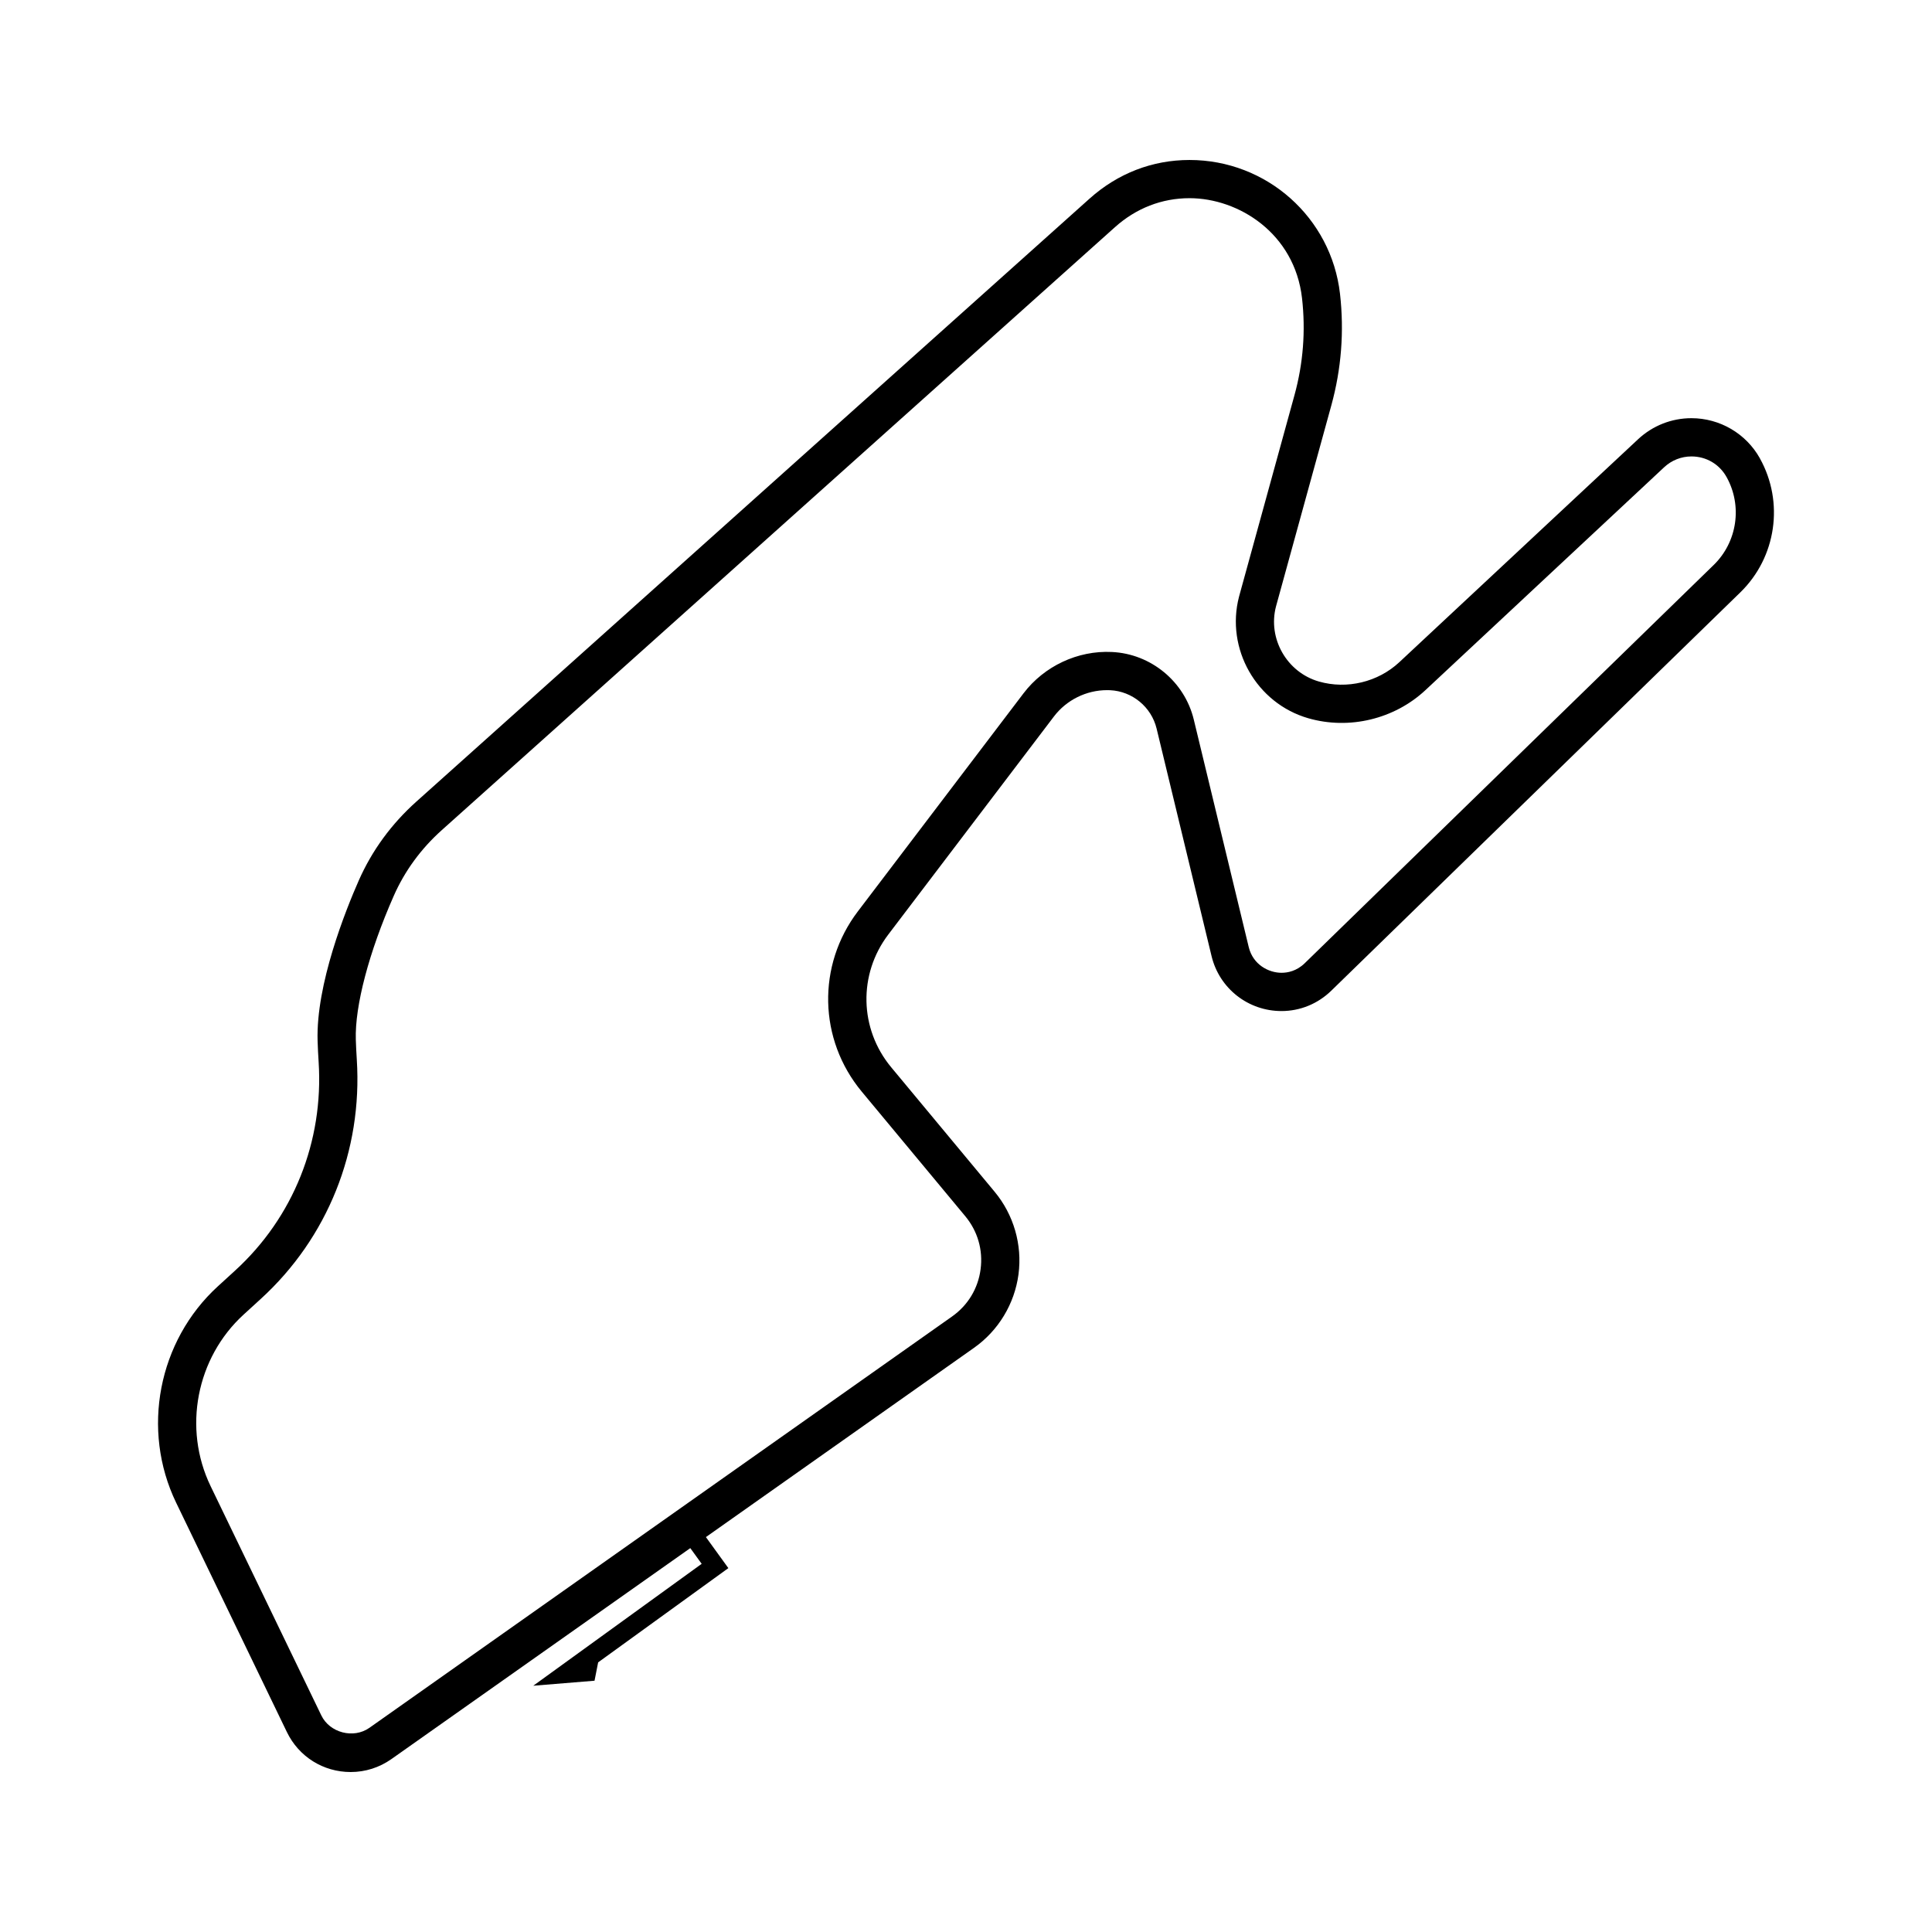
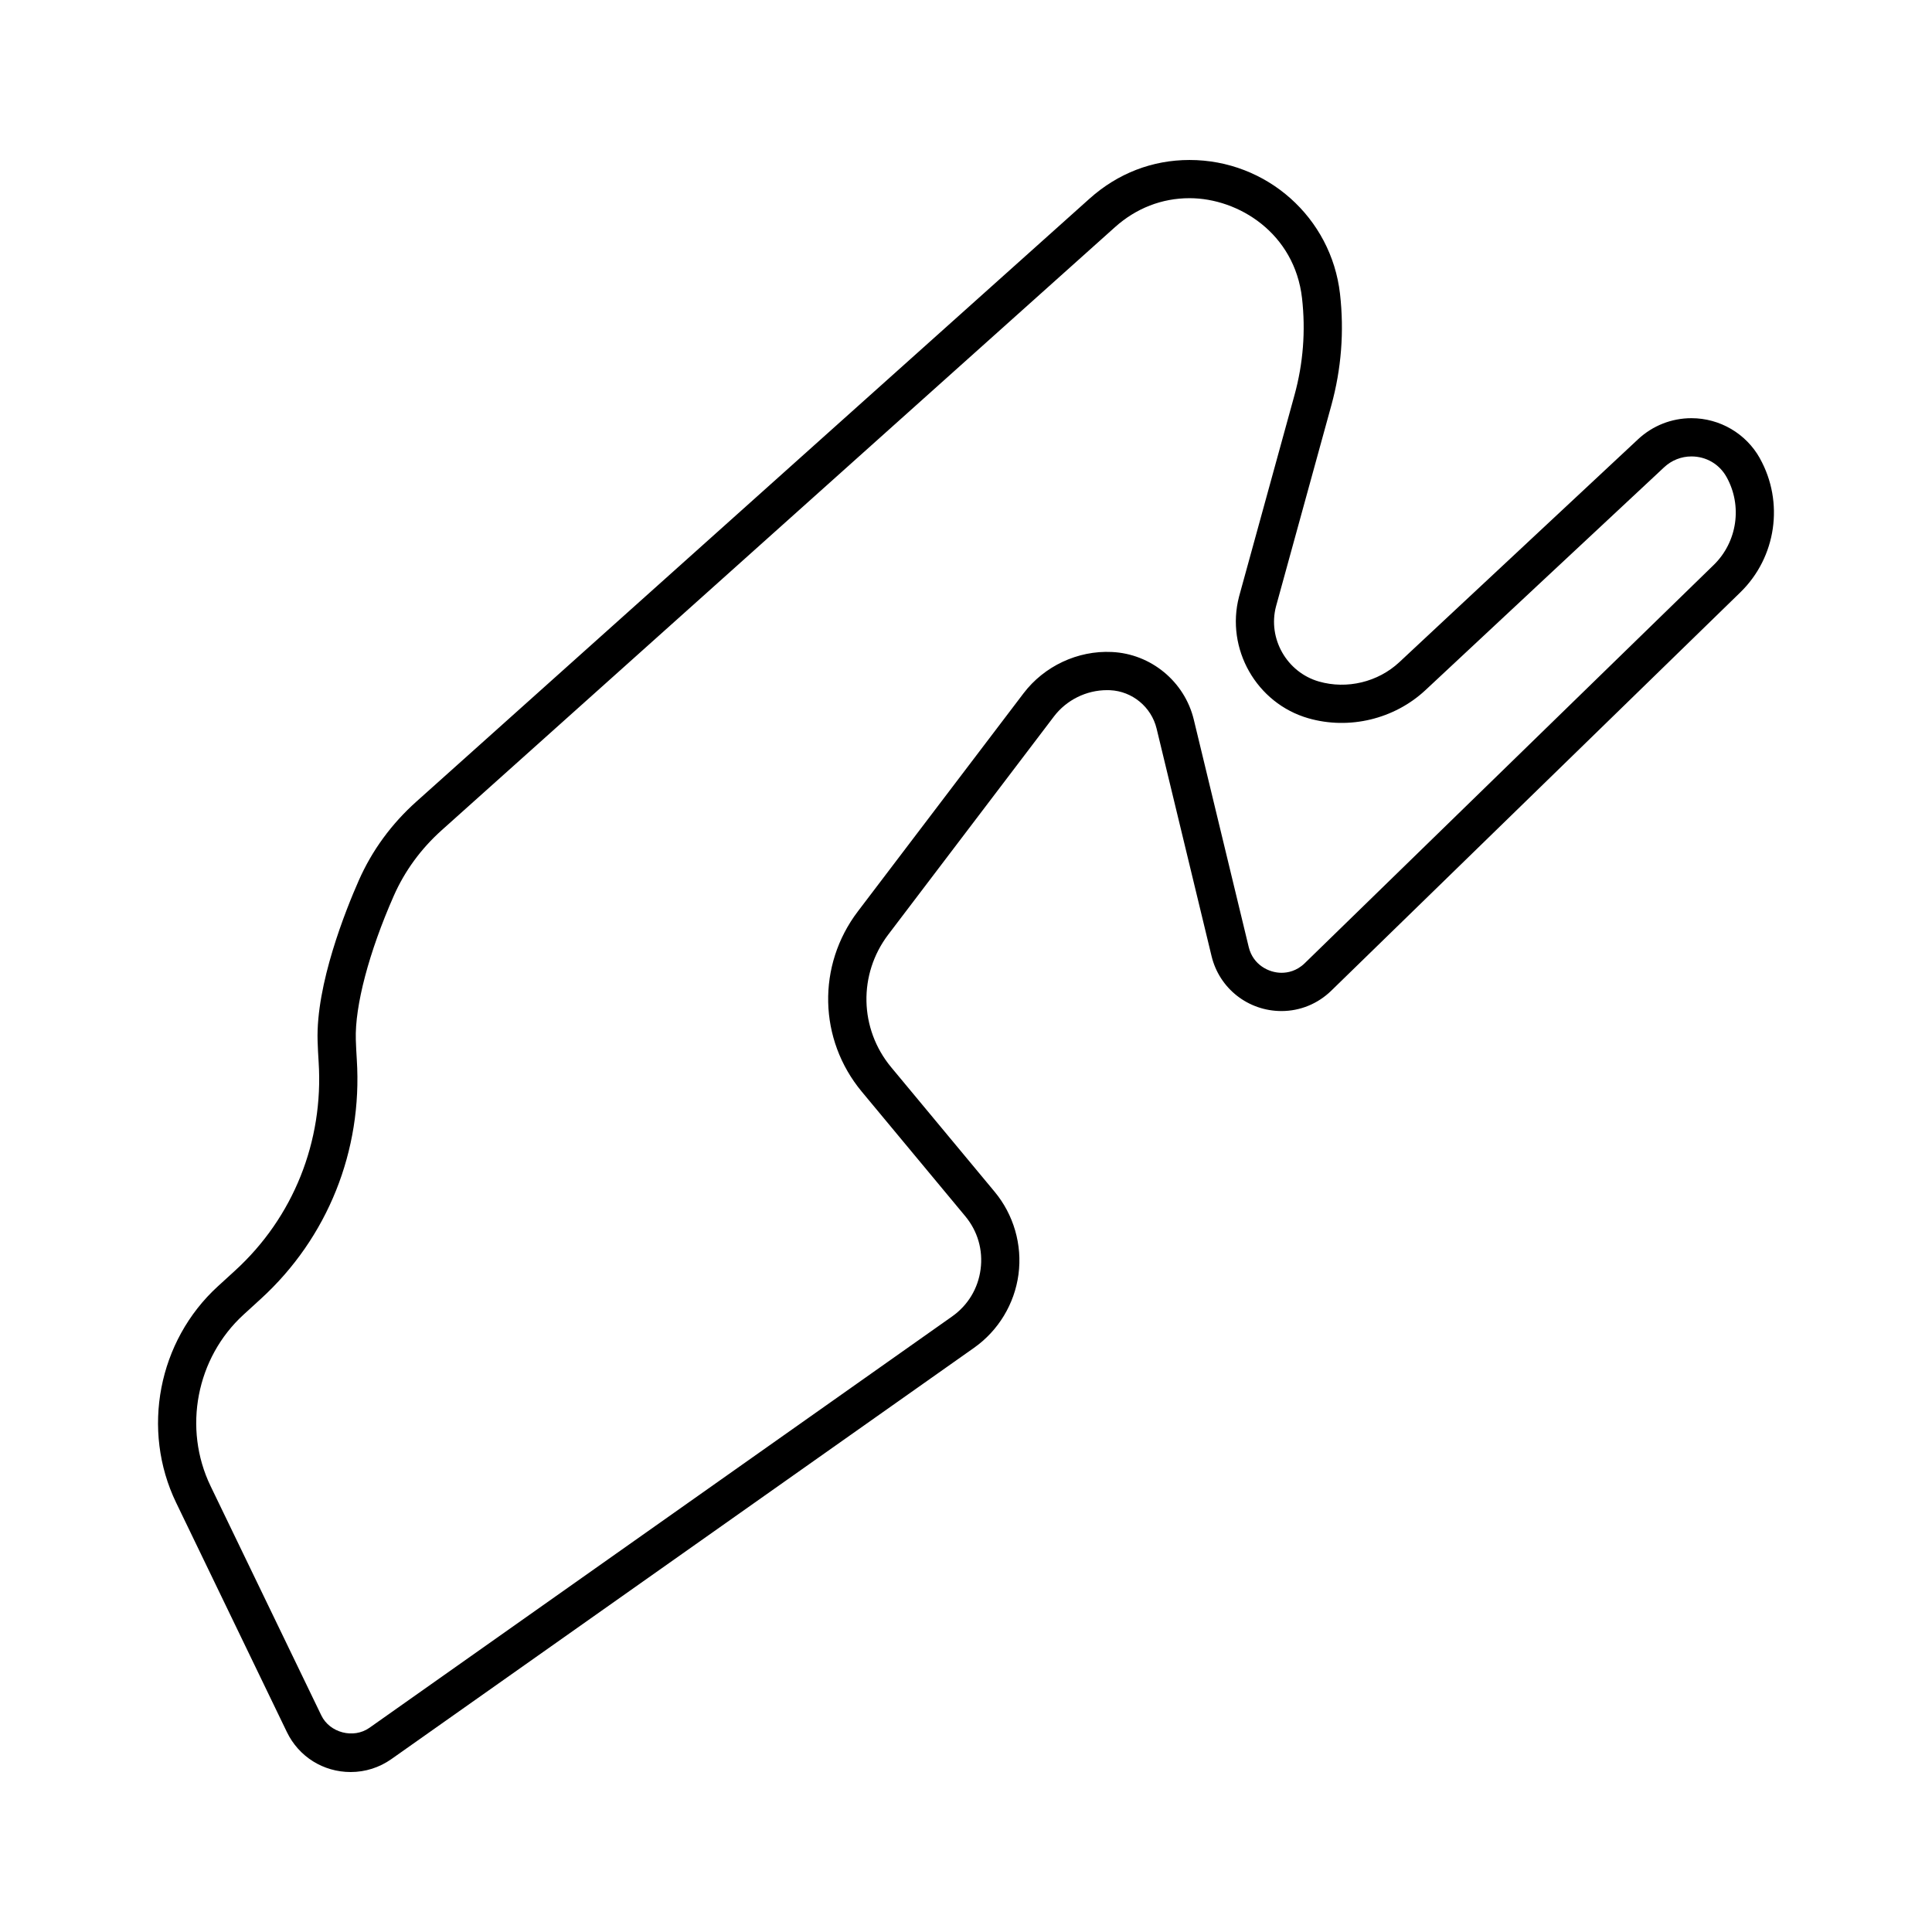
<svg xmlns="http://www.w3.org/2000/svg" fill="#000000" width="800px" height="800px" version="1.1" viewBox="144 144 512 512">
-   <path d="m610.39 265.46c-3.664-6.559-10.617-10.637-18.145-10.637-5.258 0-10.281 1.984-14.141 5.586l-63.27 59.078c-5.644 5.269-13.883 7.258-21.316 5.121-8.504-2.445-13.594-11.395-11.367-19.891l14.672-53.312c2.652-9.637 3.422-19.562 2.297-29.5-2.297-20.242-19.441-35.508-39.883-35.508-9.852 0-19.012 3.543-26.492 10.242l-178.41 159.8c-6.621 5.93-11.754 12.961-15.258 20.898-3.438 7.793-11.383 27.547-10.91 42.523 0.059 1.812 0.148 3.699 0.277 5.617 1.34 21.031-6.727 41.164-22.141 55.238l-4.574 4.18c-15.824 14.461-20.367 38.039-11.047 57.34l29.344 60.773c3.16 6.539 9.641 10.598 16.91 10.598 3.879 0 7.613-1.188 10.801-3.438l79.199-55.902 3.016 4.164-35.223 25.496-9.406 6.809 16.234-1.328 0.957-4.863 34.508-24.977-5.949-8.223 71.062-50.164c6.453-4.551 10.738-11.645 11.777-19.469 1.035-7.828-1.273-15.797-6.312-21.867l-27.422-33.004c-8.453-10.176-8.77-24.641-0.773-35.176l43.895-57.785c3.324-4.375 8.59-6.984 14.078-6.984l0.805 0.016c5.879 0.266 10.941 4.445 12.328 10.164l14.566 60.305c2.066 8.57 9.691 14.559 18.531 14.559 4.938 0 9.629-1.918 13.203-5.402l108.39-105.55c9.543-9.285 11.672-23.891 5.184-35.52zm-12.242 28.262-108.39 105.55c-2.148 2.09-4.523 2.527-6.141 2.527-3.387 0-7.555-2.129-8.688-6.805l-14.566-60.305c-2.434-10.074-11.363-17.438-21.719-17.906-9.039-0.441-17.922 3.746-23.406 10.961l-43.895 57.781c-10.875 14.309-10.445 33.957 1.039 47.781l27.426 33.004c3.289 3.961 4.734 8.957 4.059 14.062-0.672 5.106-3.363 9.551-7.574 12.52l-154.4 109c-4.238 2.977-10.523 1.305-12.742-3.293l-29.344-60.77c-7.387-15.301-3.785-33.996 8.762-45.457l4.574-4.18c17.688-16.16 26.945-39.254 25.414-63.375-0.117-1.812-0.207-3.582-0.262-5.281-0.281-8.953 3.477-23.203 10.051-38.117 2.914-6.609 7.203-12.477 12.742-17.438l178.41-159.8c5.594-5.008 12.418-7.66 19.734-7.66 12.996 0 27.863 9.293 29.82 26.516 0.98 8.648 0.309 17.285-2 25.672l-14.688 53.379c-3.621 13.836 4.609 28.305 18.355 32.258 10.836 3.117 22.801 0.227 31.035-7.449l63.27-59.078c1.973-1.844 4.543-2.859 7.223-2.859 3.918 0 7.394 2.035 9.301 5.445 4.258 7.625 2.859 17.219-3.398 23.316z" />
+   <path d="M 610.39 265.46 C 606.726 258.901 599.773 254.823 592.245 254.823 C 586.987 254.823 581.964 256.807 578.104 260.409 L 514.834 319.487 C 509.189 324.756 500.951 326.745 493.518 324.608 C 485.014 322.163 479.924 313.213 482.151 304.717 L 496.823 251.405 C 499.475 241.768 500.245 231.843 499.12 221.905 C 496.823 201.663 479.679 186.397 459.237 186.397 C 449.385 186.397 440.225 189.94 432.745 196.639 L 254.335 356.439 C 247.714 362.369 242.581 369.4 239.077 377.337 C 235.639 385.13 227.694 404.884 228.167 419.86 C 228.225 421.673 228.315 423.559 228.444 425.477 C 229.784 446.508 221.718 466.641 206.303 480.715 L 201.729 484.895 C 185.905 499.356 181.362 522.934 190.682 542.235 L 220.026 603.008 C 223.186 609.547 229.667 613.606 236.936 613.606 C 240.815 613.606 244.549 612.418 247.737 610.168 L 402.134 501.18 C 408.587 496.629 412.872 489.535 413.911 481.711 C 414.946 473.883 412.638 465.914 407.599 459.844 L 380.177 426.84 C 371.724 416.664 371.407 402.199 379.403 391.664 L 423.298 333.879 C 426.623 329.504 431.888 326.895 437.376 326.895 L 438.181 326.91 C 444.06 327.176 449.122 331.356 450.509 337.074 L 465.075 397.379 C 467.141 405.95 474.766 411.938 483.606 411.938 C 488.544 411.938 493.235 410.02 496.809 406.536 L 605.199 300.986 C 614.742 291.701 616.871 277.095 610.383 265.466 L 610.39 265.46 Z M 598.148 293.722 L 489.758 399.272 C 487.61 401.362 485.235 401.799 483.617 401.799 C 480.231 401.799 476.063 399.67 474.93 394.995 L 460.364 334.69 C 457.93 324.616 449.001 317.252 438.645 316.784 C 429.606 316.342 420.723 320.53 415.239 327.745 L 371.344 385.526 C 360.469 399.835 360.899 419.483 372.383 433.307 L 399.809 466.311 C 403.098 470.272 404.543 475.268 403.868 480.373 C 403.196 485.478 400.504 489.923 396.293 492.893 L 241.893 601.893 C 237.655 604.869 231.37 603.197 229.151 598.6 L 199.807 537.83 C 192.421 522.529 196.022 503.834 208.569 492.373 L 213.143 488.193 C 230.831 472.033 240.088 448.939 238.557 424.818 C 238.44 423.005 238.35 421.236 238.296 419.537 C 238.014 410.584 241.772 396.334 248.347 381.42 C 251.261 374.81 255.55 368.943 261.089 363.982 L 439.499 204.182 C 445.092 199.174 451.917 196.521 459.233 196.521 C 472.229 196.521 487.096 205.814 489.053 223.037 C 490.033 231.686 489.361 240.322 487.053 248.709 L 472.365 302.088 C 468.744 315.924 476.974 330.393 490.72 334.346 C 501.556 337.464 513.521 334.573 521.755 326.897 L 585.025 267.819 C 586.997 265.975 589.568 264.96 592.247 264.96 C 596.165 264.96 599.642 266.995 601.548 270.405 C 605.806 278.03 604.408 287.624 598.15 293.721 L 598.148 293.722 Z" />
</svg>
